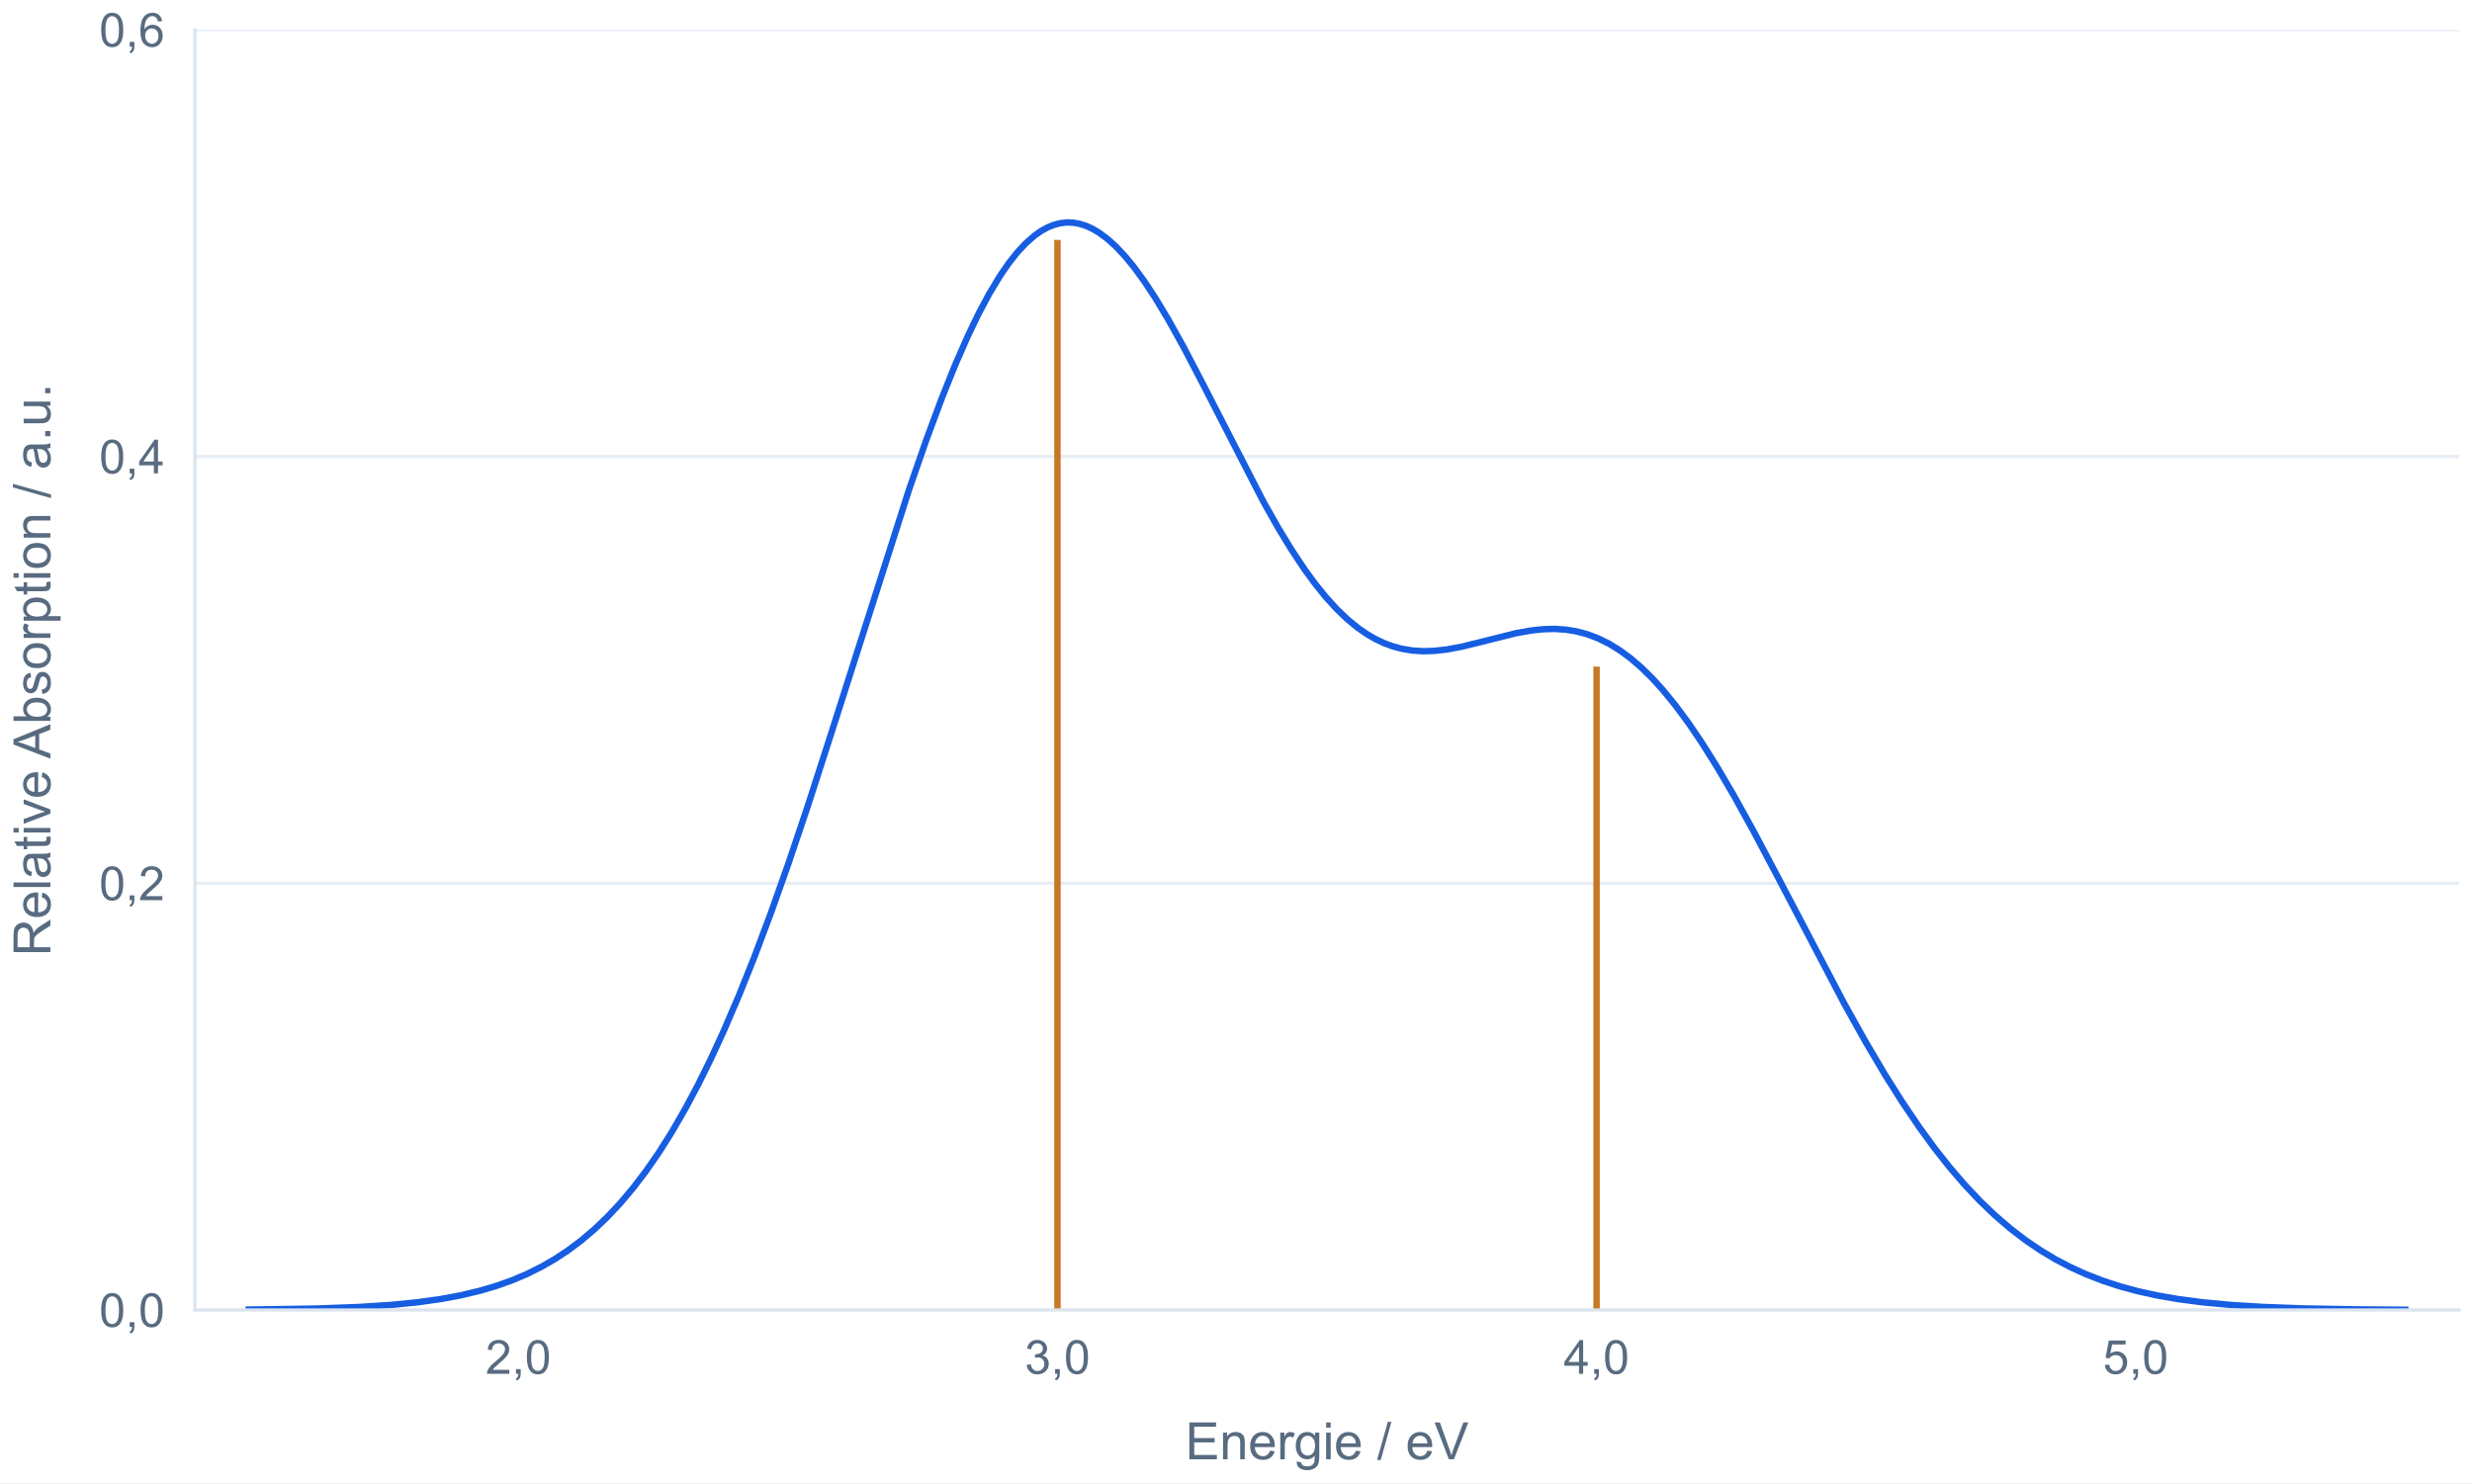
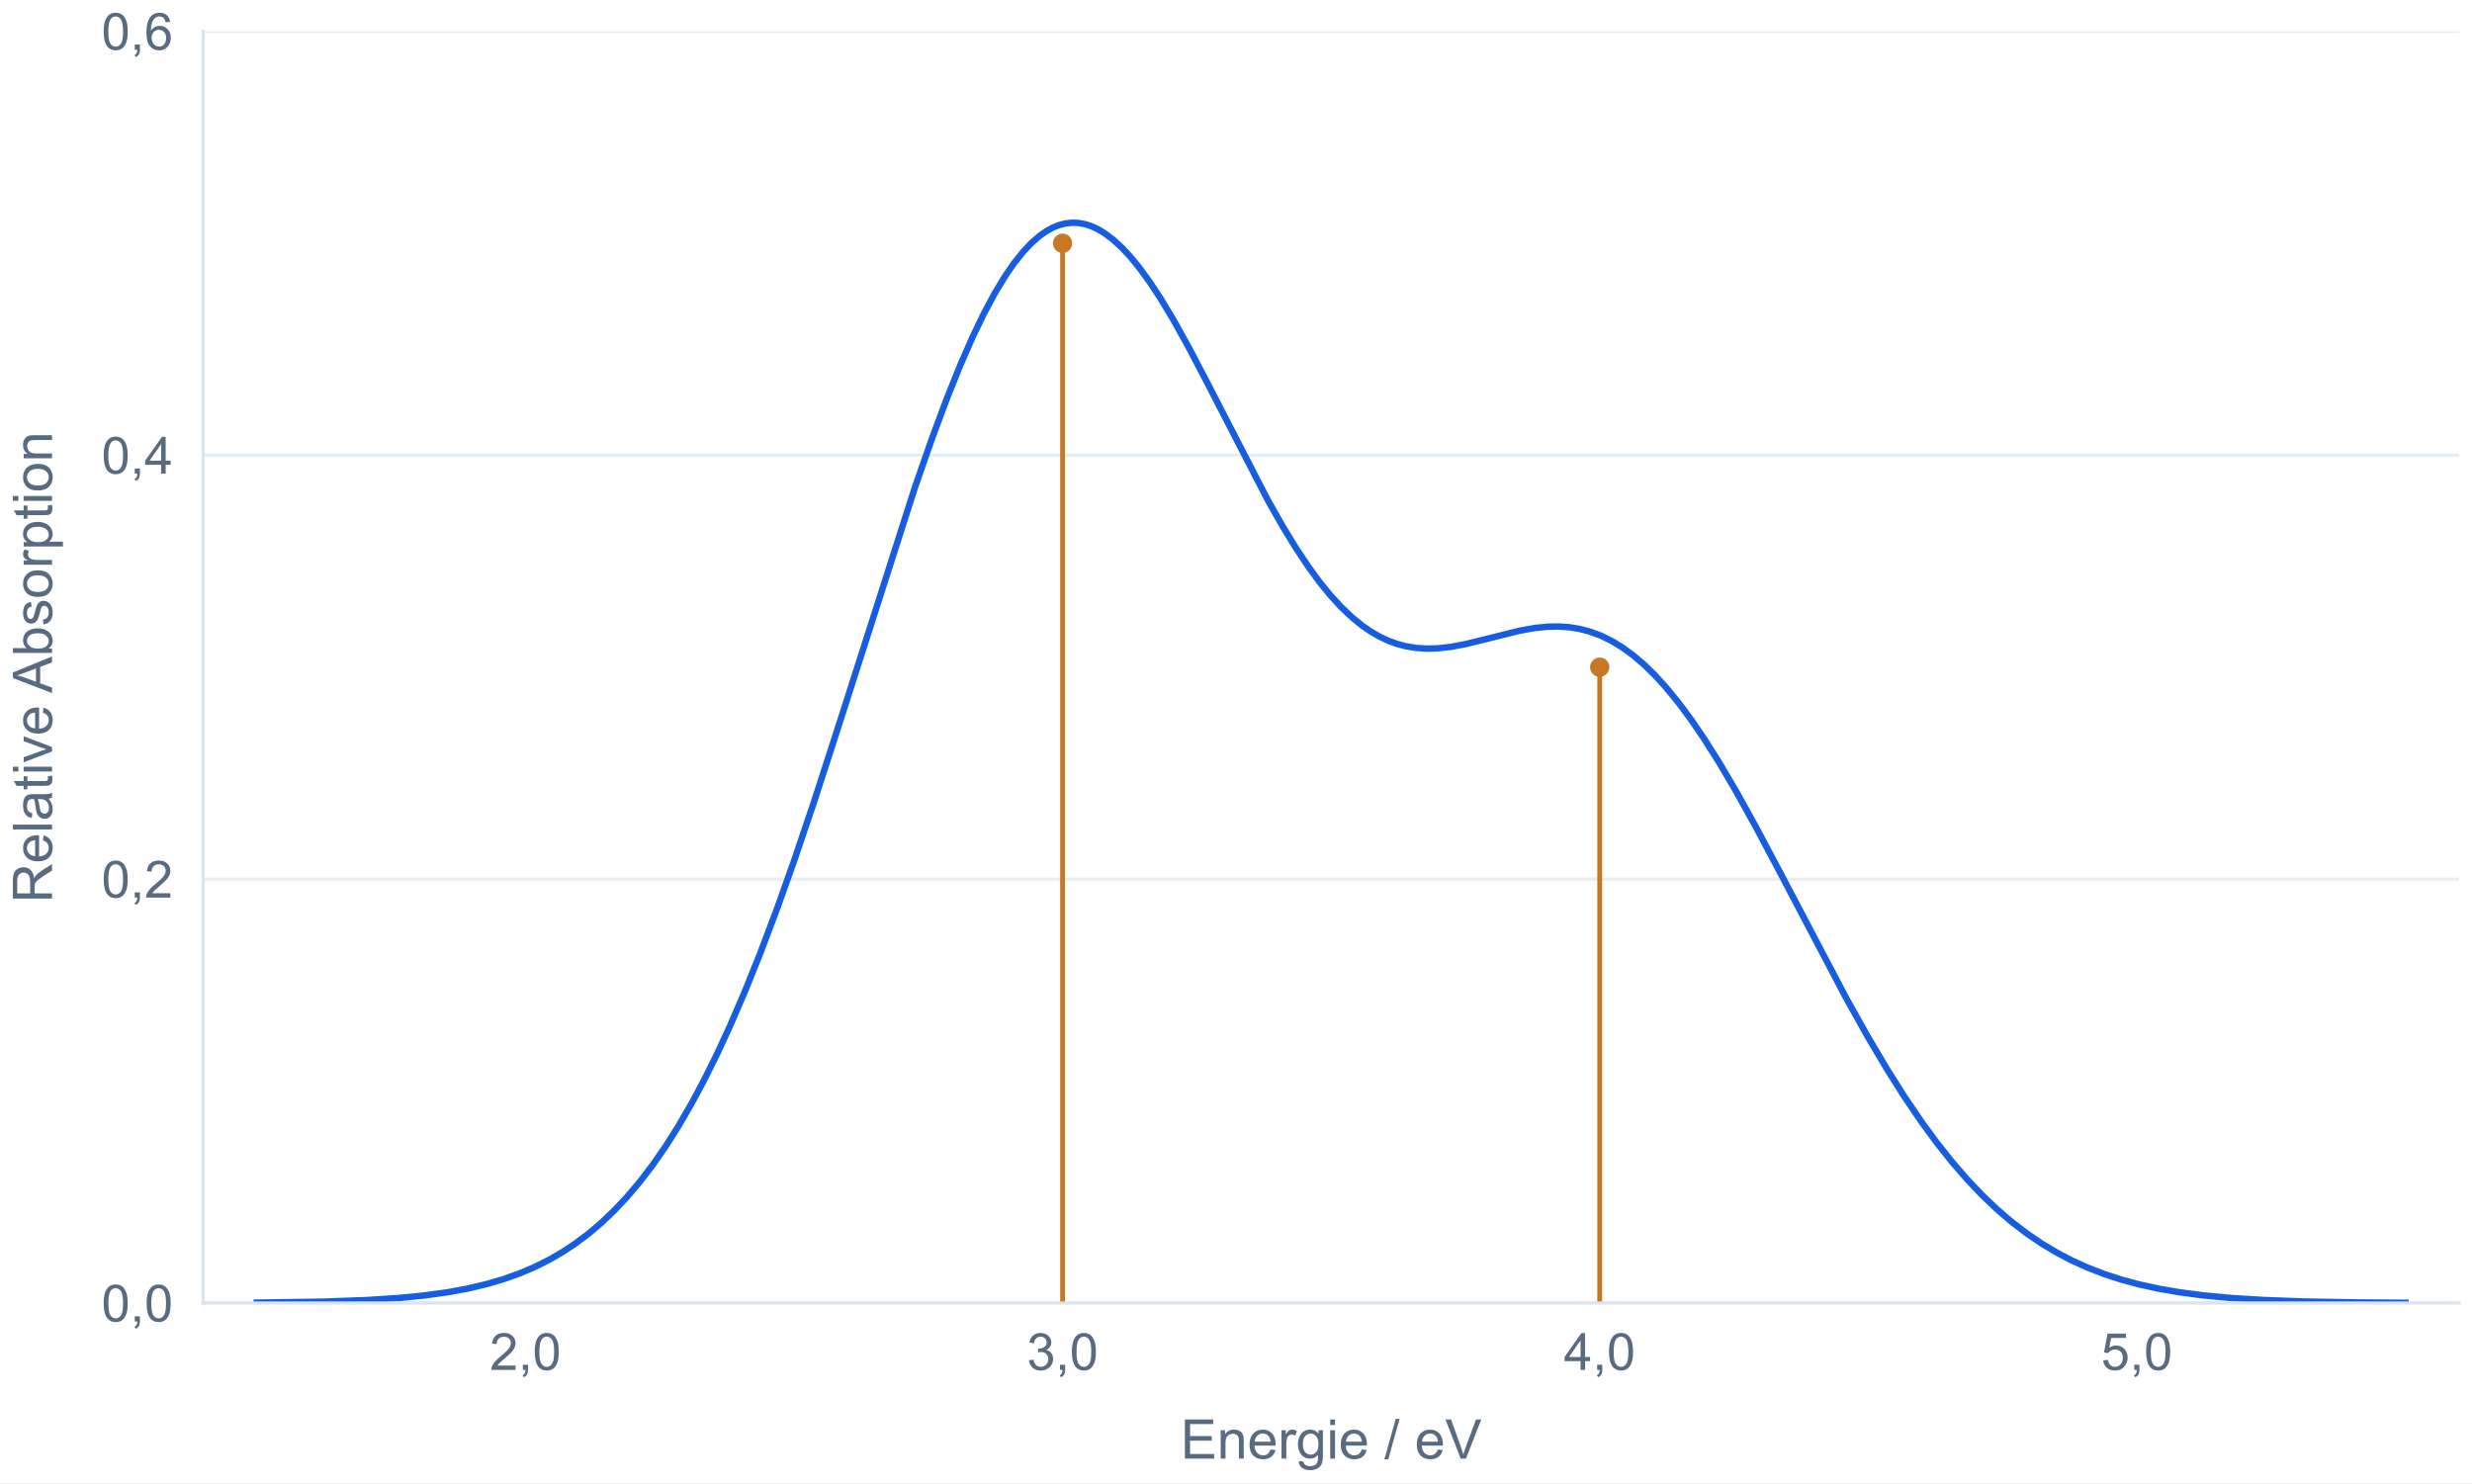
<svg xmlns="http://www.w3.org/2000/svg" xmlns:xlink="http://www.w3.org/1999/xlink" width="576pt" height="345.6pt" viewBox="0 0 576 345.6" version="1.1">
  <defs>
    <style type="text/css">*{stroke-linejoin: round; stroke-linecap: butt}</style>
  </defs>
  <g id="figure_1">
    <g id="patch_1">
      <path d="M 0 345.6  L 576 345.6  L 576 0  L 0 0  z " style="fill: #ffffff" />
    </g>
    <g id="axes_1">
      <g id="patch_2">
-         <path d="M 45.411 305.279  L 573 305.279  L 573 6.937  L 45.411 6.937  z " style="fill: #ffffff" />
+         <path d="M 47.341 303.66  L 573 303.66  L 573 7.295  L 47.341 7.295  z " style="fill: #ffffff" />
      </g>
      <g id="matplotlib.axis_1">
        <g id="xtick_1">
          <g id="line2d_1" />
          <g id="text_1">
-             <g style="fill: #586b80" transform="translate(113.1357 320.1523) scale(0.11 -0.11)">
+             <g style="fill: #586b80" transform="translate(114.0947 319.2497) scale(0.12 -0.12)">
              <defs>
                <path id="ArialMT-32" d="M 3222 541  L 3222 0  L 194 0  Q 188 203 259 391  Q 375 700 629 1000  Q 884 1300 1366 1694  Q 2113 2306 2375 2664  Q 2638 3022 2638 3341  Q 2638 3675 2398 3904  Q 2159 4134 1775 4134  Q 1369 4134 1125 3890  Q 881 3647 878 3216  L 300 3275  Q 359 3922 746 4261  Q 1134 4600 1788 4600  Q 2447 4600 2831 4234  Q 3216 3869 3216 3328  Q 3216 3053 3103 2787  Q 2991 2522 2730 2228  Q 2469 1934 1863 1422  Q 1356 997 1212 845  Q 1069 694 975 541  L 3222 541  z " transform="scale(0.015625)" />
                <path id="ArialMT-2c" d="M 569 0  L 569 641  L 1209 641  L 1209 0  Q 1209 -353 1084 -570  Q 959 -788 688 -906  L 531 -666  Q 709 -588 793 -436  Q 878 -284 888 0  L 569 0  z " transform="scale(0.015625)" />
                <path id="ArialMT-30" d="M 266 2259  Q 266 3072 433 3567  Q 600 4063 929 4331  Q 1259 4600 1759 4600  Q 2128 4600 2406 4451  Q 2684 4303 2865 4023  Q 3047 3744 3150 3342  Q 3253 2941 3253 2259  Q 3253 1453 3087 958  Q 2922 463 2592 192  Q 2263 -78 1759 -78  Q 1097 -78 719 397  Q 266 969 266 2259  z M 844 2259  Q 844 1131 1108 757  Q 1372 384 1759 384  Q 2147 384 2411 759  Q 2675 1134 2675 2259  Q 2675 3391 2411 3762  Q 2147 4134 1753 4134  Q 1366 4134 1134 3806  Q 844 3388 844 2259  z " transform="scale(0.015625)" />
              </defs>
              <use xlink:href="#ArialMT-32" />
              <use xlink:href="#ArialMT-2c" transform="translate(55.61523 0)" />
              <use xlink:href="#ArialMT-30" transform="translate(83.39844 0)" />
            </g>
          </g>
        </g>
        <g id="xtick_2">
          <g id="line2d_2" />
          <g id="text_2">
-             <g style="fill: #586b80" transform="translate(238.7521 320.1523) scale(0.11 -0.11)">
+             <g style="fill: #586b80" transform="translate(239.2517 319.2497) scale(0.12 -0.12)">
              <defs>
                <path id="ArialMT-33" d="M 269 1209  L 831 1284  Q 928 806 1161 595  Q 1394 384 1728 384  Q 2125 384 2398 659  Q 2672 934 2672 1341  Q 2672 1728 2419 1979  Q 2166 2231 1775 2231  Q 1616 2231 1378 2169  L 1441 2663  Q 1497 2656 1531 2656  Q 1891 2656 2178 2843  Q 2466 3031 2466 3422  Q 2466 3731 2256 3934  Q 2047 4138 1716 4138  Q 1388 4138 1169 3931  Q 950 3725 888 3313  L 325 3413  Q 428 3978 793 4289  Q 1159 4600 1703 4600  Q 2078 4600 2393 4439  Q 2709 4278 2876 4000  Q 3044 3722 3044 3409  Q 3044 3113 2884 2869  Q 2725 2625 2413 2481  Q 2819 2388 3044 2092  Q 3269 1797 3269 1353  Q 3269 753 2831 336  Q 2394 -81 1725 -81  Q 1122 -81 723 278  Q 325 638 269 1209  z " transform="scale(0.015625)" />
              </defs>
              <use xlink:href="#ArialMT-33" />
              <use xlink:href="#ArialMT-2c" transform="translate(55.61523 0)" />
              <use xlink:href="#ArialMT-30" transform="translate(83.39844 0)" />
            </g>
          </g>
        </g>
        <g id="xtick_3">
          <g id="line2d_3" />
          <g id="text_3">
-             <g style="fill: #586b80" transform="translate(364.3685 320.1523) scale(0.11 -0.11)">
+             <g style="fill: #586b80" transform="translate(364.4086 319.2497) scale(0.12 -0.12)">
              <defs>
                <path id="ArialMT-34" d="M 2069 0  L 2069 1097  L 81 1097  L 81 1613  L 2172 4581  L 2631 4581  L 2631 1613  L 3250 1613  L 3250 1097  L 2631 1097  L 2631 0  L 2069 0  z M 2069 1613  L 2069 3678  L 634 1613  L 2069 1613  z " transform="scale(0.015625)" />
              </defs>
              <use xlink:href="#ArialMT-34" />
              <use xlink:href="#ArialMT-2c" transform="translate(55.61523 0)" />
              <use xlink:href="#ArialMT-30" transform="translate(83.39844 0)" />
            </g>
          </g>
        </g>
        <g id="xtick_4">
          <g id="line2d_4" />
          <g id="text_4">
-             <g style="fill: #586b80" transform="translate(489.9849 320.1523) scale(0.11 -0.11)">
+             <g style="fill: #586b80" transform="translate(489.5656 319.2497) scale(0.12 -0.12)">
              <defs>
                <path id="ArialMT-35" d="M 266 1200  L 856 1250  Q 922 819 1161 601  Q 1400 384 1738 384  Q 2144 384 2425 690  Q 2706 997 2706 1503  Q 2706 1984 2436 2262  Q 2166 2541 1728 2541  Q 1456 2541 1237 2417  Q 1019 2294 894 2097  L 366 2166  L 809 4519  L 3088 4519  L 3088 3981  L 1259 3981  L 1013 2750  Q 1425 3038 1878 3038  Q 2478 3038 2890 2622  Q 3303 2206 3303 1553  Q 3303 931 2941 478  Q 2500 -78 1738 -78  Q 1113 -78 717 272  Q 322 622 266 1200  z " transform="scale(0.015625)" />
              </defs>
              <use xlink:href="#ArialMT-35" />
              <use xlink:href="#ArialMT-2c" transform="translate(55.61523 0)" />
              <use xlink:href="#ArialMT-30" transform="translate(83.39844 0)" />
            </g>
          </g>
        </g>
        <g id="text_5">
-           <g style="fill: #586b80" transform="translate(276.1866 340.0741) scale(0.12 -0.12)">
+           <g style="fill: #586b80" transform="translate(275.0877 339.9163) scale(0.1275 -0.1275)">
            <defs>
              <path id="ArialMT-45" d="M 506 0  L 506 4581  L 3819 4581  L 3819 4041  L 1113 4041  L 1113 2638  L 3647 2638  L 3647 2100  L 1113 2100  L 1113 541  L 3925 541  L 3925 0  L 506 0  z " transform="scale(0.015625)" />
              <path id="ArialMT-6e" d="M 422 0  L 422 3319  L 928 3319  L 928 2847  Q 1294 3394 1984 3394  Q 2284 3394 2536 3286  Q 2788 3178 2913 3003  Q 3038 2828 3088 2588  Q 3119 2431 3119 2041  L 3119 0  L 2556 0  L 2556 2019  Q 2556 2363 2490 2533  Q 2425 2703 2258 2804  Q 2091 2906 1866 2906  Q 1506 2906 1245 2678  Q 984 2450 984 1813  L 984 0  L 422 0  z " transform="scale(0.015625)" />
              <path id="ArialMT-65" d="M 2694 1069  L 3275 997  Q 3138 488 2766 206  Q 2394 -75 1816 -75  Q 1088 -75 661 373  Q 234 822 234 1631  Q 234 2469 665 2931  Q 1097 3394 1784 3394  Q 2450 3394 2872 2941  Q 3294 2488 3294 1666  Q 3294 1616 3291 1516  L 816 1516  Q 847 969 1125 678  Q 1403 388 1819 388  Q 2128 388 2347 550  Q 2566 713 2694 1069  z M 847 1978  L 2700 1978  Q 2663 2397 2488 2606  Q 2219 2931 1791 2931  Q 1403 2931 1139 2672  Q 875 2413 847 1978  z " transform="scale(0.015625)" />
              <path id="ArialMT-72" d="M 416 0  L 416 3319  L 922 3319  L 922 2816  Q 1116 3169 1280 3281  Q 1444 3394 1641 3394  Q 1925 3394 2219 3213  L 2025 2691  Q 1819 2813 1613 2813  Q 1428 2813 1281 2702  Q 1134 2591 1072 2394  Q 978 2094 978 1738  L 978 0  L 416 0  z " transform="scale(0.015625)" />
              <path id="ArialMT-67" d="M 319 -275  L 866 -356  Q 900 -609 1056 -725  Q 1266 -881 1628 -881  Q 2019 -881 2231 -725  Q 2444 -569 2519 -288  Q 2563 -116 2559 434  Q 2191 0 1641 0  Q 956 0 581 494  Q 206 988 206 1678  Q 206 2153 378 2554  Q 550 2956 876 3175  Q 1203 3394 1644 3394  Q 2231 3394 2613 2919  L 2613 3319  L 3131 3319  L 3131 450  Q 3131 -325 2973 -648  Q 2816 -972 2473 -1159  Q 2131 -1347 1631 -1347  Q 1038 -1347 672 -1080  Q 306 -813 319 -275  z M 784 1719  Q 784 1066 1043 766  Q 1303 466 1694 466  Q 2081 466 2343 764  Q 2606 1063 2606 1700  Q 2606 2309 2336 2618  Q 2066 2928 1684 2928  Q 1309 2928 1046 2623  Q 784 2319 784 1719  z " transform="scale(0.015625)" />
              <path id="ArialMT-69" d="M 425 3934  L 425 4581  L 988 4581  L 988 3934  L 425 3934  z M 425 0  L 425 3319  L 988 3319  L 988 0  L 425 0  z " transform="scale(0.015625)" />
              <path id="ArialMT-20" transform="scale(0.015625)" />
              <path id="ArialMT-2f" d="M 0 -78  L 1328 4659  L 1778 4659  L 453 -78  L 0 -78  z " transform="scale(0.015625)" />
              <path id="ArialMT-56" d="M 1803 0  L 28 4581  L 684 4581  L 1875 1253  Q 2019 853 2116 503  Q 2222 878 2363 1253  L 3600 4581  L 4219 4581  L 2425 0  L 1803 0  z " transform="scale(0.015625)" />
            </defs>
            <use xlink:href="#ArialMT-45" />
            <use xlink:href="#ArialMT-6e" transform="translate(66.69922 0)" />
            <use xlink:href="#ArialMT-65" transform="translate(122.3145 0)" />
            <use xlink:href="#ArialMT-72" transform="translate(177.9297 0)" />
            <use xlink:href="#ArialMT-67" transform="translate(211.2305 0)" />
            <use xlink:href="#ArialMT-69" transform="translate(266.8457 0)" />
            <use xlink:href="#ArialMT-65" transform="translate(289.0625 0)" />
            <use xlink:href="#ArialMT-20" transform="translate(344.6777 0)" />
            <use xlink:href="#ArialMT-2f" transform="translate(372.4609 0)" />
            <use xlink:href="#ArialMT-20" transform="translate(400.2441 0)" />
            <use xlink:href="#ArialMT-65" transform="translate(428.0273 0)" />
            <use xlink:href="#ArialMT-56" transform="translate(483.6426 0)" />
          </g>
        </g>
      </g>
      <g id="matplotlib.axis_2">
        <g id="ytick_1">
          <g id="line2d_5">
-             <path d="M 45.411 305.279  L 573 305.279  " clip-path="url(#pe86802d1f4)" style="fill: none; stroke: #e7edf5; stroke-width: 0.75; stroke-linecap: square" />
+             <path d="M 47.341 303.66  L 573 303.66  " clip-path="url(#p6fe1d91dbc)" style="fill: none; stroke: #e7edf5; stroke-width: 0.75; stroke-linecap: square" />
          </g>
          <g id="line2d_6" />
          <g id="text_6">
-             <g style="fill: #586b80" transform="translate(23.12086 309.2155) scale(0.11 -0.11)">
+             <g style="fill: #586b80" transform="translate(23.66051 307.955) scale(0.12 -0.12)">
              <use xlink:href="#ArialMT-30" />
              <use xlink:href="#ArialMT-2c" transform="translate(55.61523 0)" />
              <use xlink:href="#ArialMT-30" transform="translate(83.39844 0)" />
            </g>
          </g>
        </g>
        <g id="ytick_2">
          <g id="line2d_7">
-             <path d="M 45.411 205.831  L 573 205.831  " clip-path="url(#pe86802d1f4)" style="fill: none; stroke: #e7edf5; stroke-width: 0.75; stroke-linecap: square" />
+             <path d="M 47.341 204.872  L 573 204.872  " clip-path="url(#p6fe1d91dbc)" style="fill: none; stroke: #e7edf5; stroke-width: 0.75; stroke-linecap: square" />
          </g>
          <g id="line2d_8" />
          <g id="text_7">
-             <g style="fill: #586b80" transform="translate(23.12086 209.7683) scale(0.11 -0.11)">
+             <g style="fill: #586b80" transform="translate(23.66051 209.1665) scale(0.12 -0.12)">
              <use xlink:href="#ArialMT-30" />
              <use xlink:href="#ArialMT-2c" transform="translate(55.61523 0)" />
              <use xlink:href="#ArialMT-32" transform="translate(83.39844 0)" />
            </g>
          </g>
        </g>
        <g id="ytick_3">
          <g id="line2d_9">
-             <path d="M 45.411 106.384  L 573 106.384  " clip-path="url(#pe86802d1f4)" style="fill: none; stroke: #e7edf5; stroke-width: 0.75; stroke-linecap: square" />
+             <path d="M 47.341 106.083  L 573 106.083  " clip-path="url(#p6fe1d91dbc)" style="fill: none; stroke: #e7edf5; stroke-width: 0.75; stroke-linecap: square" />
          </g>
          <g id="line2d_10" />
          <g id="text_8">
-             <g style="fill: #586b80" transform="translate(23.12086 110.321) scale(0.11 -0.11)">
+             <g style="fill: #586b80" transform="translate(23.66051 110.3781) scale(0.12 -0.12)">
              <use xlink:href="#ArialMT-30" />
              <use xlink:href="#ArialMT-2c" transform="translate(55.61523 0)" />
              <use xlink:href="#ArialMT-34" transform="translate(83.39844 0)" />
            </g>
          </g>
        </g>
        <g id="ytick_4">
          <g id="line2d_11">
-             <path d="M 45.411 6.937  L 573 6.937  " clip-path="url(#pe86802d1f4)" style="fill: none; stroke: #e7edf5; stroke-width: 0.75; stroke-linecap: square" />
+             <path d="M 47.341 7.295  L 573 7.295  " clip-path="url(#p6fe1d91dbc)" style="fill: none; stroke: #e7edf5; stroke-width: 0.75; stroke-linecap: square" />
          </g>
          <g id="line2d_12" />
          <g id="text_9">
-             <g style="fill: #586b80" transform="translate(23.12086 10.87383) scale(0.11 -0.11)">
+             <g style="fill: #586b80" transform="translate(23.66051 11.58962) scale(0.12 -0.12)">
              <defs>
                <path id="ArialMT-36" d="M 3184 3459  L 2625 3416  Q 2550 3747 2413 3897  Q 2184 4138 1850 4138  Q 1581 4138 1378 3988  Q 1113 3794 959 3422  Q 806 3050 800 2363  Q 1003 2672 1297 2822  Q 1591 2972 1913 2972  Q 2475 2972 2870 2558  Q 3266 2144 3266 1488  Q 3266 1056 3080 686  Q 2894 316 2569 119  Q 2244 -78 1831 -78  Q 1128 -78 684 439  Q 241 956 241 2144  Q 241 3472 731 4075  Q 1159 4600 1884 4600  Q 2425 4600 2770 4297  Q 3116 3994 3184 3459  z M 888 1484  Q 888 1194 1011 928  Q 1134 663 1356 523  Q 1578 384 1822 384  Q 2178 384 2434 671  Q 2691 959 2691 1453  Q 2691 1928 2437 2201  Q 2184 2475 1800 2475  Q 1419 2475 1153 2201  Q 888 1928 888 1484  z " transform="scale(0.015625)" />
              </defs>
              <use xlink:href="#ArialMT-30" />
              <use xlink:href="#ArialMT-2c" transform="translate(55.61523 0)" />
              <use xlink:href="#ArialMT-36" transform="translate(83.39844 0)" />
            </g>
          </g>
        </g>
        <g id="text_10">
-           <g style="fill: #586b80" transform="translate(11.73587 222.811) rotate(-90) scale(0.12 -0.12)">
+           <g style="fill: #586b80" transform="translate(12.12645 210.4042) rotate(-90) scale(0.1275 -0.1275)">
            <defs>
              <path id="ArialMT-52" d="M 503 0  L 503 4581  L 2534 4581  Q 3147 4581 3465 4457  Q 3784 4334 3975 4021  Q 4166 3709 4166 3331  Q 4166 2844 3850 2509  Q 3534 2175 2875 2084  Q 3116 1969 3241 1856  Q 3506 1613 3744 1247  L 4541 0  L 3778 0  L 3172 953  Q 2906 1366 2734 1584  Q 2563 1803 2427 1890  Q 2291 1978 2150 2013  Q 2047 2034 1813 2034  L 1109 2034  L 1109 0  L 503 0  z M 1109 2559  L 2413 2559  Q 2828 2559 3062 2645  Q 3297 2731 3419 2920  Q 3541 3109 3541 3331  Q 3541 3656 3305 3865  Q 3069 4075 2559 4075  L 1109 4075  L 1109 2559  z " transform="scale(0.015625)" />
              <path id="ArialMT-6c" d="M 409 0  L 409 4581  L 972 4581  L 972 0  L 409 0  z " transform="scale(0.015625)" />
              <path id="ArialMT-61" d="M 2588 409  Q 2275 144 1986 34  Q 1697 -75 1366 -75  Q 819 -75 525 192  Q 231 459 231 875  Q 231 1119 342 1320  Q 453 1522 633 1644  Q 813 1766 1038 1828  Q 1203 1872 1538 1913  Q 2219 1994 2541 2106  Q 2544 2222 2544 2253  Q 2544 2597 2384 2738  Q 2169 2928 1744 2928  Q 1347 2928 1158 2789  Q 969 2650 878 2297  L 328 2372  Q 403 2725 575 2942  Q 747 3159 1072 3276  Q 1397 3394 1825 3394  Q 2250 3394 2515 3294  Q 2781 3194 2906 3042  Q 3031 2891 3081 2659  Q 3109 2516 3109 2141  L 3109 1391  Q 3109 606 3145 398  Q 3181 191 3288 0  L 2700 0  Q 2613 175 2588 409  z M 2541 1666  Q 2234 1541 1622 1453  Q 1275 1403 1131 1340  Q 988 1278 909 1158  Q 831 1038 831 891  Q 831 666 1001 516  Q 1172 366 1500 366  Q 1825 366 2078 508  Q 2331 650 2450 897  Q 2541 1088 2541 1459  L 2541 1666  z " transform="scale(0.015625)" />
              <path id="ArialMT-74" d="M 1650 503  L 1731 6  Q 1494 -44 1306 -44  Q 1000 -44 831 53  Q 663 150 594 308  Q 525 466 525 972  L 525 2881  L 113 2881  L 113 3319  L 525 3319  L 525 4141  L 1084 4478  L 1084 3319  L 1650 3319  L 1650 2881  L 1084 2881  L 1084 941  Q 1084 700 1114 631  Q 1144 563 1211 522  Q 1278 481 1403 481  Q 1497 481 1650 503  z " transform="scale(0.015625)" />
              <path id="ArialMT-76" d="M 1344 0  L 81 3319  L 675 3319  L 1388 1331  Q 1503 1009 1600 663  Q 1675 925 1809 1294  L 2547 3319  L 3125 3319  L 1869 0  L 1344 0  z " transform="scale(0.015625)" />
              <path id="ArialMT-41" d="M -9 0  L 1750 4581  L 2403 4581  L 4278 0  L 3588 0  L 3053 1388  L 1138 1388  L 634 0  L -9 0  z M 1313 1881  L 2866 1881  L 2388 3150  Q 2169 3728 2063 4100  Q 1975 3659 1816 3225  L 1313 1881  z " transform="scale(0.015625)" />
              <path id="ArialMT-62" d="M 941 0  L 419 0  L 419 4581  L 981 4581  L 981 2947  Q 1338 3394 1891 3394  Q 2197 3394 2470 3270  Q 2744 3147 2920 2923  Q 3097 2700 3197 2384  Q 3297 2069 3297 1709  Q 3297 856 2875 390  Q 2453 -75 1863 -75  Q 1275 -75 941 416  L 941 0  z M 934 1684  Q 934 1088 1097 822  Q 1363 388 1816 388  Q 2184 388 2453 708  Q 2722 1028 2722 1663  Q 2722 2313 2464 2622  Q 2206 2931 1841 2931  Q 1472 2931 1203 2611  Q 934 2291 934 1684  z " transform="scale(0.015625)" />
              <path id="ArialMT-73" d="M 197 991  L 753 1078  Q 800 744 1014 566  Q 1228 388 1613 388  Q 2000 388 2187 545  Q 2375 703 2375 916  Q 2375 1106 2209 1216  Q 2094 1291 1634 1406  Q 1016 1563 777 1677  Q 538 1791 414 1992  Q 291 2194 291 2438  Q 291 2659 392 2848  Q 494 3038 669 3163  Q 800 3259 1026 3326  Q 1253 3394 1513 3394  Q 1903 3394 2198 3281  Q 2494 3169 2634 2976  Q 2775 2784 2828 2463  L 2278 2388  Q 2241 2644 2061 2787  Q 1881 2931 1553 2931  Q 1166 2931 1000 2803  Q 834 2675 834 2503  Q 834 2394 903 2306  Q 972 2216 1119 2156  Q 1203 2125 1616 2013  Q 2213 1853 2448 1751  Q 2684 1650 2818 1456  Q 2953 1263 2953 975  Q 2953 694 2789 445  Q 2625 197 2315 61  Q 2006 -75 1616 -75  Q 969 -75 630 194  Q 291 463 197 991  z " transform="scale(0.015625)" />
              <path id="ArialMT-6f" d="M 213 1659  Q 213 2581 725 3025  Q 1153 3394 1769 3394  Q 2453 3394 2887 2945  Q 3322 2497 3322 1706  Q 3322 1066 3130 698  Q 2938 331 2570 128  Q 2203 -75 1769 -75  Q 1072 -75 642 372  Q 213 819 213 1659  z M 791 1659  Q 791 1022 1069 705  Q 1347 388 1769 388  Q 2188 388 2466 706  Q 2744 1025 2744 1678  Q 2744 2294 2464 2611  Q 2184 2928 1769 2928  Q 1347 2928 1069 2612  Q 791 2297 791 1659  z " transform="scale(0.015625)" />
              <path id="ArialMT-70" d="M 422 -1272  L 422 3319  L 934 3319  L 934 2888  Q 1116 3141 1344 3267  Q 1572 3394 1897 3394  Q 2322 3394 2647 3175  Q 2972 2956 3137 2557  Q 3303 2159 3303 1684  Q 3303 1175 3120 767  Q 2938 359 2589 142  Q 2241 -75 1856 -75  Q 1575 -75 1351 44  Q 1128 163 984 344  L 984 -1272  L 422 -1272  z M 931 1641  Q 931 1000 1190 694  Q 1450 388 1819 388  Q 2194 388 2461 705  Q 2728 1022 2728 1688  Q 2728 2322 2467 2637  Q 2206 2953 1844 2953  Q 1484 2953 1207 2617  Q 931 2281 931 1641  z " transform="scale(0.015625)" />
-               <path id="ArialMT-2e" d="M 581 0  L 581 641  L 1222 641  L 1222 0  L 581 0  z " transform="scale(0.015625)" />
-               <path id="ArialMT-75" d="M 2597 0  L 2597 488  Q 2209 -75 1544 -75  Q 1250 -75 995 37  Q 741 150 617 320  Q 494 491 444 738  Q 409 903 409 1263  L 409 3319  L 972 3319  L 972 1478  Q 972 1038 1006 884  Q 1059 663 1231 536  Q 1403 409 1656 409  Q 1909 409 2131 539  Q 2353 669 2445 892  Q 2538 1116 2538 1541  L 2538 3319  L 3100 3319  L 3100 0  L 2597 0  z " transform="scale(0.015625)" />
            </defs>
            <use xlink:href="#ArialMT-52" />
            <use xlink:href="#ArialMT-65" transform="translate(72.2168 0)" />
            <use xlink:href="#ArialMT-6c" transform="translate(127.832 0)" />
            <use xlink:href="#ArialMT-61" transform="translate(150.0488 0)" />
            <use xlink:href="#ArialMT-74" transform="translate(205.6641 0)" />
            <use xlink:href="#ArialMT-69" transform="translate(233.4473 0)" />
            <use xlink:href="#ArialMT-76" transform="translate(255.6641 0)" />
            <use xlink:href="#ArialMT-65" transform="translate(305.6641 0)" />
            <use xlink:href="#ArialMT-20" transform="translate(361.2793 0)" />
            <use xlink:href="#ArialMT-41" transform="translate(383.5625 0)" />
            <use xlink:href="#ArialMT-62" transform="translate(450.2617 0)" />
            <use xlink:href="#ArialMT-73" transform="translate(505.877 0)" />
            <use xlink:href="#ArialMT-6f" transform="translate(555.877 0)" />
            <use xlink:href="#ArialMT-72" transform="translate(611.4922 0)" />
            <use xlink:href="#ArialMT-70" transform="translate(644.793 0)" />
            <use xlink:href="#ArialMT-74" transform="translate(700.4082 0)" />
            <use xlink:href="#ArialMT-69" transform="translate(728.1914 0)" />
            <use xlink:href="#ArialMT-6f" transform="translate(750.4082 0)" />
            <use xlink:href="#ArialMT-6e" transform="translate(806.0234 0)" />
-             <use xlink:href="#ArialMT-20" transform="translate(861.6387 0)" />
-             <use xlink:href="#ArialMT-2f" transform="translate(889.4219 0)" />
-             <use xlink:href="#ArialMT-20" transform="translate(917.2051 0)" />
-             <use xlink:href="#ArialMT-61" transform="translate(944.9883 0)" />
-             <use xlink:href="#ArialMT-2e" transform="translate(1000.604 0)" />
-             <use xlink:href="#ArialMT-75" transform="translate(1028.387 0)" />
-             <use xlink:href="#ArialMT-2e" transform="translate(1084.002 0)" />
          </g>
        </g>
      </g>
      <g id="line2d_13">
-         <path d="M 246.397 305.279  L 246.397 56.661  " clip-path="url(#pe86802d1f4)" style="fill: none; stroke: #c77825; stroke-width: 1.5; stroke-linecap: square" />
+         <path d="M 247.592 303.66  L 247.592 56.689  " clip-path="url(#p6fe1d91dbc)" style="fill: none; stroke: #c77825; stroke-width: 1.125; stroke-linecap: square" />
+         <defs>
+           <path id="m6b863f52b3" d="M 0 2.25  C 0.597 2.25 1.169 2.013 1.591 1.591  C 2.013 1.169 2.25 0.597 2.25 0  C 2.25 -0.597 2.013 -1.169 1.591 -1.591  C 1.169 -2.013 0.597 -2.25 0 -2.25  C -0.597 -2.25 -1.169 -2.013 -1.591 -1.591  C -2.013 -1.169 -2.25 -0.597 -2.25 0  C -2.25 0.597 -2.013 1.169 -1.591 1.591  C -1.169 2.013 -0.597 2.25 0 2.25  z " />
+         </defs>
+         <g clip-path="url(#p6fe1d91dbc)">
+           <use xlink:href="#m6b863f52b3" x="247.592" y="56.689" style="fill: #c77825" />
+         </g>
      </g>
      <g id="line2d_14">
-         <path d="M 372.014 305.279  L 372.014 156.108  " clip-path="url(#pe86802d1f4)" style="fill: none; stroke: #c77825; stroke-width: 1.5; stroke-linecap: square" />
+         <path d="M 372.749 303.66  L 372.749 155.478  " clip-path="url(#p6fe1d91dbc)" style="fill: none; stroke: #c77825; stroke-width: 1.125; stroke-linecap: square" />
+         <g clip-path="url(#p6fe1d91dbc)">
+           <use xlink:href="#m6b863f52b3" x="372.749" y="155.478" style="fill: #c77825" />
+         </g>
      </g>
      <g id="line2d_15">
-         <path d="M 57.973 305.184  L 73.565 304.949  L 83.624 304.582  L 91.168 304.092  L 97.204 303.495  L 102.737 302.723  L 107.263 301.884  L 111.79 300.81  L 115.814 299.617  L 119.335 298.355  L 122.855 296.859  L 126.376 295.095  L 129.394 293.344  L 132.412 291.348  L 135.43 289.084  L 138.447 286.528  L 141.465 283.656  L 144.483 280.445  L 147.501 276.872  L 150.519 272.916  L 153.537 268.557  L 156.554 263.779  L 159.572 258.569  L 162.59 252.916  L 165.608 246.815  L 168.626 240.266  L 172.146 232.068  L 175.667 223.286  L 179.691 212.578  L 183.715 201.219  L 188.241 187.777  L 193.774 170.632  L 211.881 113.89  L 215.905 102.322  L 219.425 92.855  L 222.443 85.328  L 225.461 78.421  L 227.976 73.19  L 230.491 68.474  L 233.006 64.303  L 235.017 61.379  L 237.029 58.832  L 239.041 56.673  L 241.053 54.907  L 242.562 53.844  L 244.071 53.007  L 245.58 52.394  L 247.089 52.006  L 248.598 51.841  L 250.107 51.896  L 251.615 52.169  L 253.124 52.656  L 254.633 53.352  L 256.142 54.251  L 258.154 55.756  L 260.166 57.596  L 262.178 59.751  L 264.19 62.202  L 266.704 65.646  L 269.219 69.471  L 272.237 74.49  L 275.758 80.824  L 280.285 89.49  L 294.368 116.88  L 297.889 123.104  L 300.906 128.059  L 303.924 132.607  L 306.439 136.052  L 308.954 139.163  L 311.469 141.928  L 313.984 144.336  L 316.498 146.388  L 318.51 147.774  L 320.522 148.938  L 322.534 149.886  L 324.546 150.627  L 326.558 151.171  L 329.073 151.594  L 331.587 151.756  L 334.102 151.689  L 337.12 151.355  L 340.641 150.695  L 345.168 149.584  L 353.215 147.566  L 356.736 146.933  L 359.754 146.62  L 362.268 146.564  L 364.783 146.724  L 367.298 147.126  L 369.813 147.79  L 372.328 148.734  L 374.843 149.971  L 377.358 151.511  L 379.872 153.358  L 382.387 155.514  L 384.902 157.976  L 387.417 160.736  L 390.435 164.429  L 393.453 168.513  L 396.47 172.959  L 399.991 178.556  L 404.015 185.414  L 408.542 193.593  L 414.577 205.002  L 429.666 233.767  L 434.696 242.781  L 439.223 250.442  L 443.246 256.827  L 447.27 262.773  L 450.791 267.596  L 454.312 272.054  L 457.833 276.144  L 461.353 279.871  L 464.874 283.242  L 468.395 286.27  L 471.916 288.972  L 475.436 291.367  L 478.957 293.475  L 482.478 295.318  L 485.999 296.92  L 490.023 298.483  L 494.046 299.794  L 498.07 300.883  L 502.597 301.882  L 507.626 302.755  L 513.159 303.481  L 519.698 304.096  L 527.242 304.567  L 536.799 304.917  L 549.373 305.14  L 560.438 305.222  L 560.438 305.222  " clip-path="url(#pe86802d1f4)" style="fill: none; stroke: #165de1; stroke-width: 1.5; stroke-linecap: square" />
+         <path d="M 59.856 303.566  L 75.391 303.333  L 85.414 302.968  L 92.931 302.481  L 98.944 301.888  L 104.457 301.122  L 108.967 300.288  L 113.477 299.222  L 117.486 298.036  L 120.994 296.783  L 124.502 295.296  L 128.01 293.544  L 131.017 291.804  L 134.023 289.822  L 137.03 287.573  L 140.037 285.034  L 143.044 282.181  L 146.05 278.991  L 149.057 275.442  L 152.064 271.512  L 155.071 267.182  L 158.077 262.436  L 161.084 257.26  L 164.091 251.644  L 167.098 245.584  L 170.105 239.079  L 173.612 230.934  L 177.12 222.211  L 181.129 211.573  L 185.138 200.29  L 189.649 186.937  L 195.161 169.905  L 213.202 113.539  L 217.211 102.048  L 220.719 92.644  L 223.725 85.166  L 226.732 78.306  L 229.238 73.109  L 231.743 68.424  L 234.249 64.281  L 236.254 61.376  L 238.258 58.846  L 240.263 56.701  L 242.267 54.947  L 243.771 53.892  L 245.274 53.059  L 246.777 52.451  L 248.281 52.065  L 249.784 51.901  L 251.287 51.956  L 252.791 52.228  L 254.294 52.711  L 255.798 53.402  L 257.301 54.295  L 259.306 55.791  L 261.31 57.618  L 263.315 59.759  L 265.319 62.193  L 267.825 65.615  L 270.33 69.414  L 273.337 74.401  L 276.845 80.693  L 281.355 89.301  L 295.387 116.509  L 298.895 122.692  L 301.902 127.615  L 304.908 132.132  L 307.414 135.554  L 309.92 138.645  L 312.425 141.391  L 314.931 143.784  L 317.437 145.822  L 319.441 147.199  L 321.446 148.355  L 323.45 149.297  L 325.455 150.033  L 327.459 150.574  L 329.965 150.994  L 332.47 151.155  L 334.976 151.088  L 337.983 150.756  L 341.491 150.1  L 346.001 148.997  L 354.019 146.992  L 357.527 146.363  L 360.534 146.053  L 363.039 145.997  L 365.545 146.156  L 368.051 146.555  L 370.556 147.215  L 373.062 148.153  L 375.567 149.382  L 378.073 150.911  L 380.579 152.746  L 383.084 154.888  L 385.59 157.333  L 388.096 160.075  L 391.102 163.744  L 394.109 167.801  L 397.116 172.217  L 400.624 177.777  L 404.633 184.589  L 409.143 192.715  L 415.157 204.048  L 430.191 232.622  L 435.202 241.577  L 439.712 249.187  L 443.721 255.53  L 447.73 261.436  L 451.238 266.227  L 454.746 270.655  L 458.254 274.719  L 461.762 278.421  L 465.27 281.769  L 468.777 284.778  L 472.285 287.462  L 475.793 289.841  L 479.301 291.935  L 482.809 293.766  L 486.317 295.357  L 490.326 296.91  L 494.335 298.212  L 498.344 299.294  L 502.854 300.286  L 507.866 301.153  L 513.378 301.875  L 519.893 302.486  L 527.41 302.953  L 536.931 303.301  L 549.459 303.522  L 560.484 303.604  L 560.484 303.604  " clip-path="url(#p6fe1d91dbc)" style="fill: none; stroke: #165de1; stroke-width: 1.5; stroke-linecap: square" />
      </g>
      <g id="patch_3">
-         <path d="M 45.411 305.279  L 45.411 6.937  " style="fill: none; stroke: #dce4ed; stroke-width: 0.75; stroke-linejoin: miter; stroke-linecap: square" />
+         <path d="M 47.341 303.66  L 47.341 7.295  " style="fill: none; stroke: #dce4ed; stroke-width: 0.75; stroke-linejoin: miter; stroke-linecap: square" />
      </g>
      <g id="patch_4">
-         <path d="M 45.411 305.279  L 573 305.279  " style="fill: none; stroke: #dce4ed; stroke-width: 0.75; stroke-linejoin: miter; stroke-linecap: square" />
+         <path d="M 47.341 303.66  L 573 303.66  " style="fill: none; stroke: #dce4ed; stroke-width: 0.75; stroke-linejoin: miter; stroke-linecap: square" />
      </g>
    </g>
  </g>
  <defs>
-     <clipPath id="pe86802d1f4">
-       <rect x="45.411" y="6.937" width="527.589" height="298.342" />
+     <clipPath id="p6fe1d91dbc">
+       <rect x="47.341" y="7.295" width="525.659" height="296.365" />
    </clipPath>
  </defs>
</svg>
